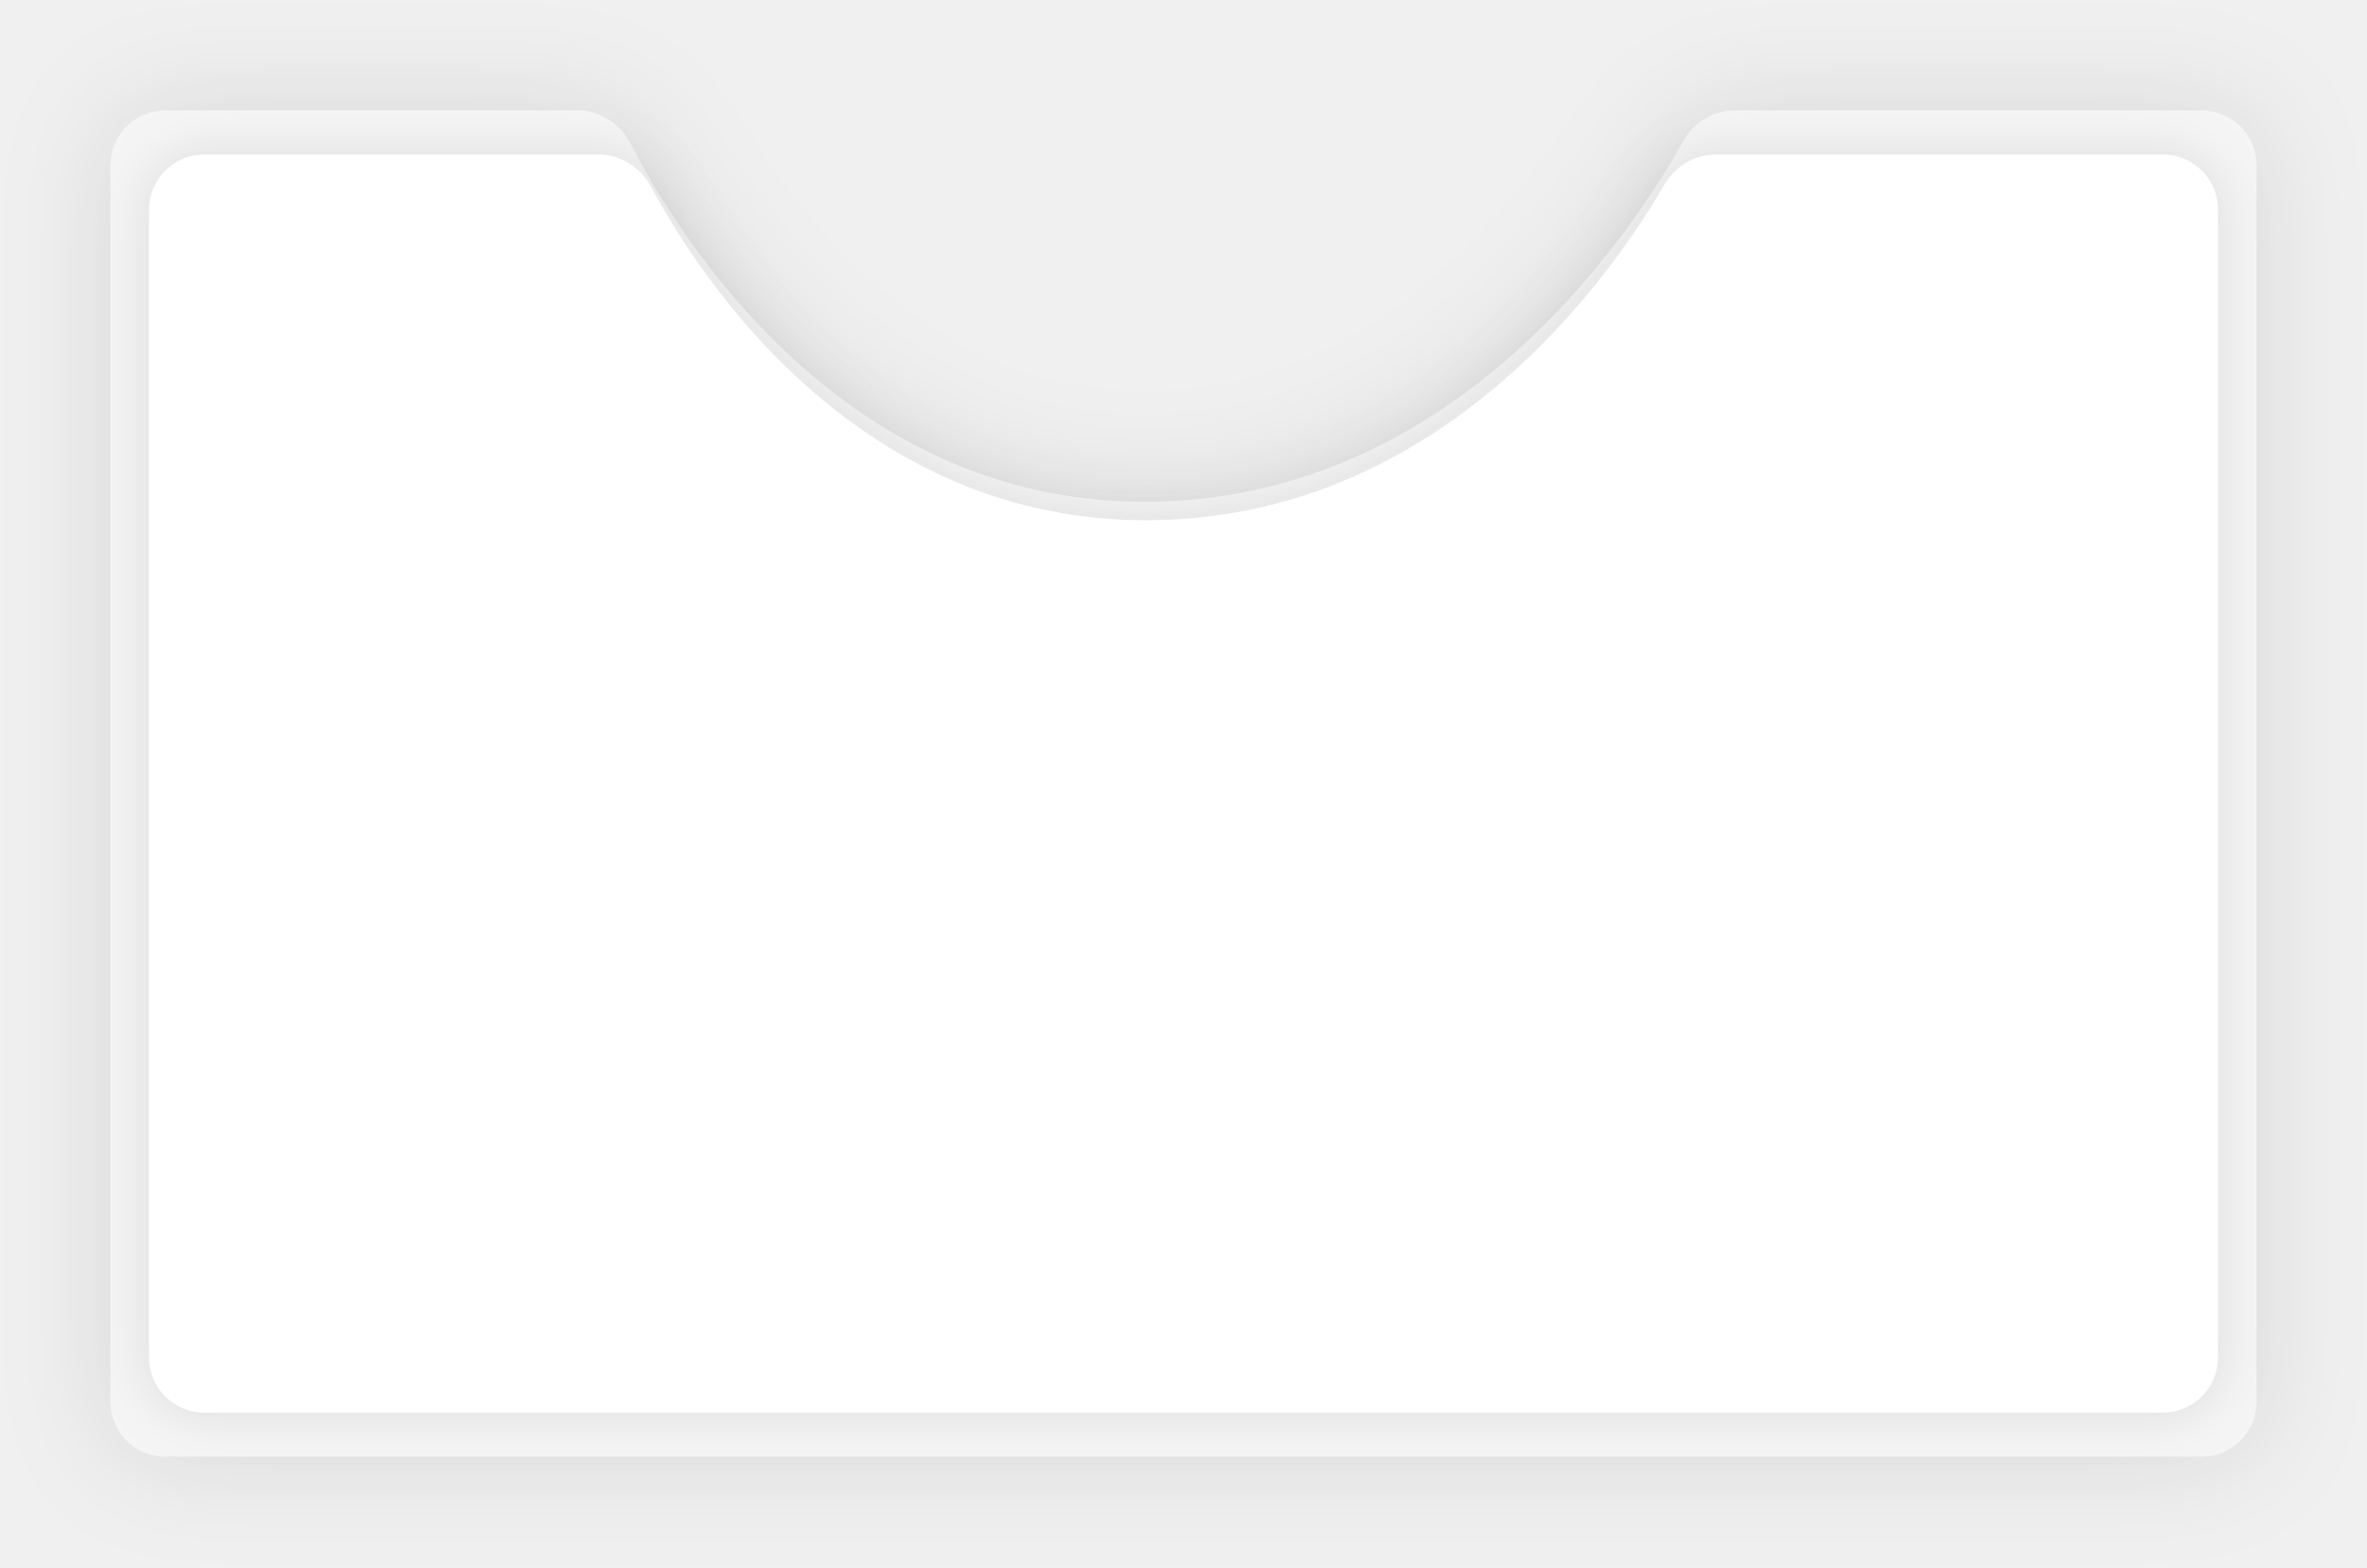
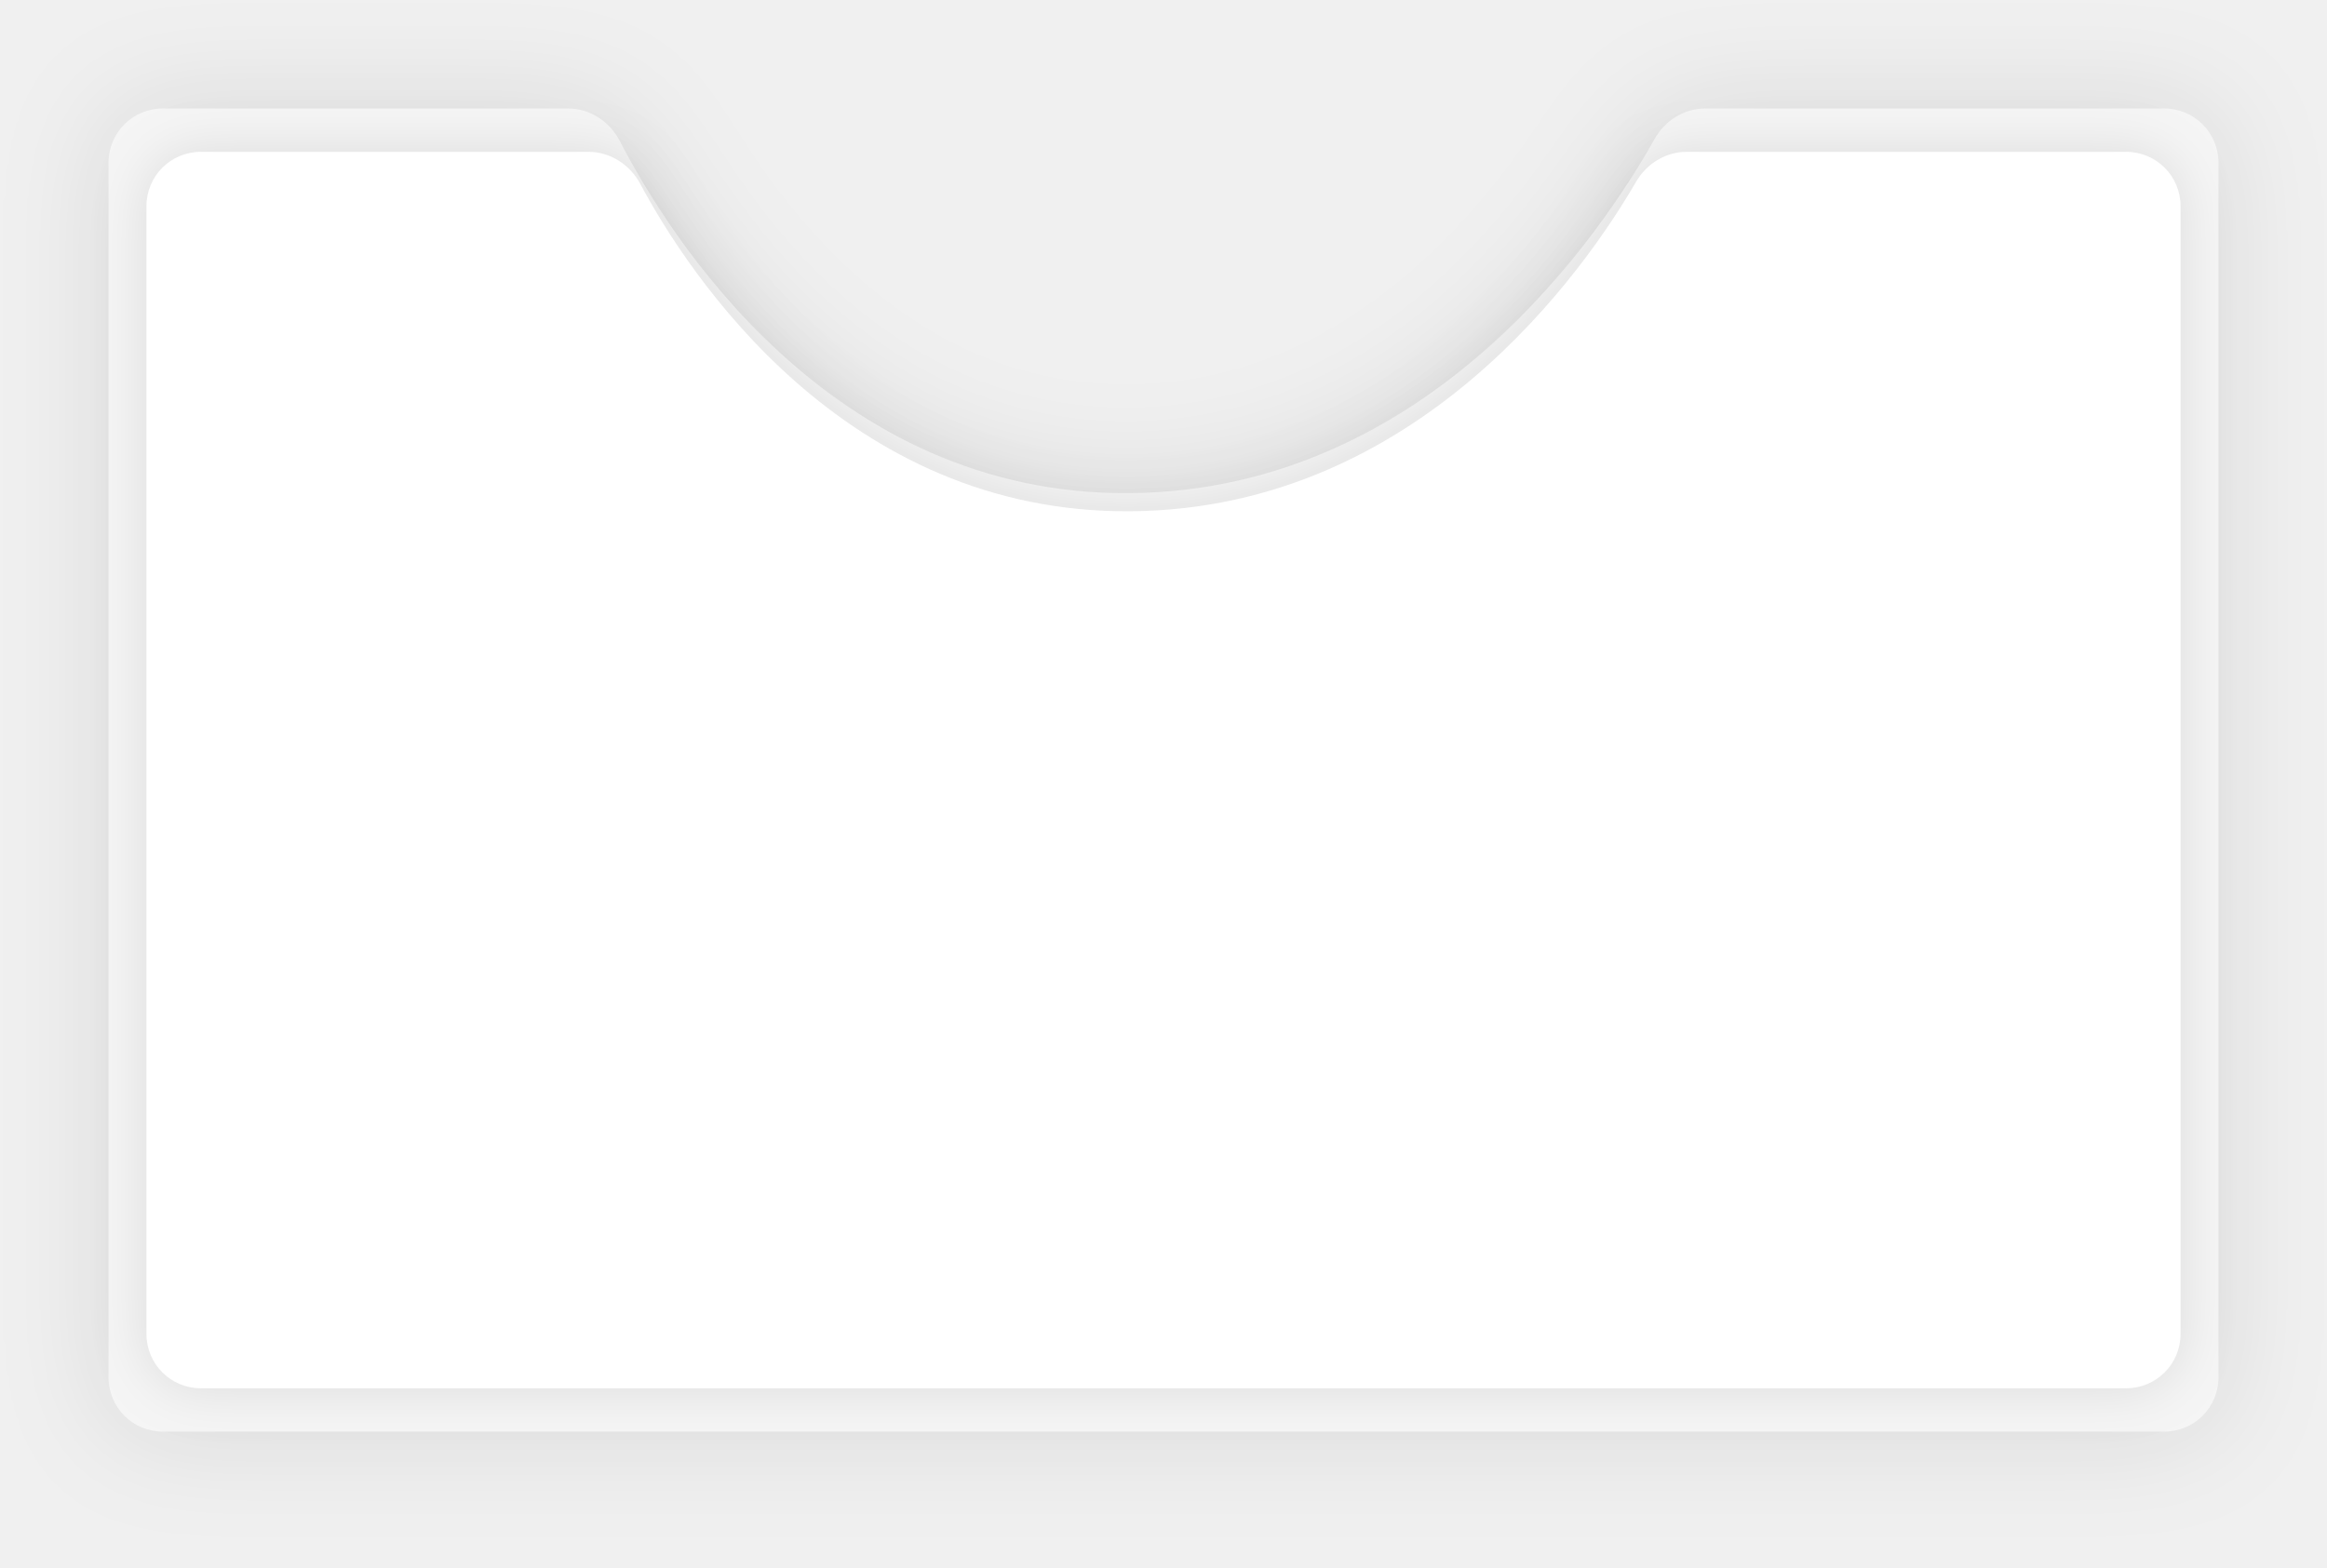
- <svg xmlns="http://www.w3.org/2000/svg" width="429" height="284" viewBox="0 0 429 284" fill="none">
+ <svg xmlns="http://www.w3.org/2000/svg" width="429" height="289" viewBox="0 0 429 289" fill="none">
  <g filter="url(#filter0_d)">
    <path d="M20 30C20 24.477 24.477 20 30 20H104.719C108.767 20 112.416 22.408 114.272 26.006C123.145 43.214 152.967 91.439 208.314 90.93C263.951 90.419 295.671 42.353 305.023 25.646C306.931 22.237 310.474 20 314.381 20H399C404.523 20 409 24.477 409 30V254C409 259.523 404.523 264 399 264H30C24.477 264 20 259.523 20 254V30Z" fill="#F5F5F5" />
  </g>
  <g filter="url(#filter1_d)">
    <path d="M27 38C27 32.477 31.477 28 37 28H108.51C112.517 28 116.145 30.375 118.037 33.908C126.782 50.237 155.505 94.752 208.537 94.279C261.876 93.804 292.411 49.382 301.614 33.537C303.554 30.196 307.069 28 310.933 28H392C397.523 28 402 32.477 402 38V246C402 251.523 397.523 256 392 256H37C31.477 256 27 251.523 27 246V38Z" fill="white" />
  </g>
  <defs>
    <filter id="filter0_d" x="0" y="0" width="429" height="284" filterUnits="userSpaceOnUse" color-interpolation-filters="sRGB">
      <feFlood flood-opacity="0" result="BackgroundImageFix" />
      <feColorMatrix in="SourceAlpha" type="matrix" values="0 0 0 0 0 0 0 0 0 0 0 0 0 0 0 0 0 0 127 0" />
      <feOffset />
      <feGaussianBlur stdDeviation="10" />
      <feColorMatrix type="matrix" values="0 0 0 0 0 0 0 0 0 0 0 0 0 0 0 0 0 0 0.1 0" />
      <feBlend mode="normal" in2="BackgroundImageFix" result="effect1_dropShadow" />
      <feBlend mode="normal" in="SourceGraphic" in2="effect1_dropShadow" result="shape" />
    </filter>
    <filter id="filter1_d" x="17" y="18" width="395" height="248" filterUnits="userSpaceOnUse" color-interpolation-filters="sRGB">
      <feFlood flood-opacity="0" result="BackgroundImageFix" />
      <feColorMatrix in="SourceAlpha" type="matrix" values="0 0 0 0 0 0 0 0 0 0 0 0 0 0 0 0 0 0 127 0" />
      <feOffset />
      <feGaussianBlur stdDeviation="5" />
      <feColorMatrix type="matrix" values="0 0 0 0 0 0 0 0 0 0 0 0 0 0 0 0 0 0 0.1 0" />
      <feBlend mode="normal" in2="BackgroundImageFix" result="effect1_dropShadow" />
      <feBlend mode="normal" in="SourceGraphic" in2="effect1_dropShadow" result="shape" />
    </filter>
  </defs>
</svg>
